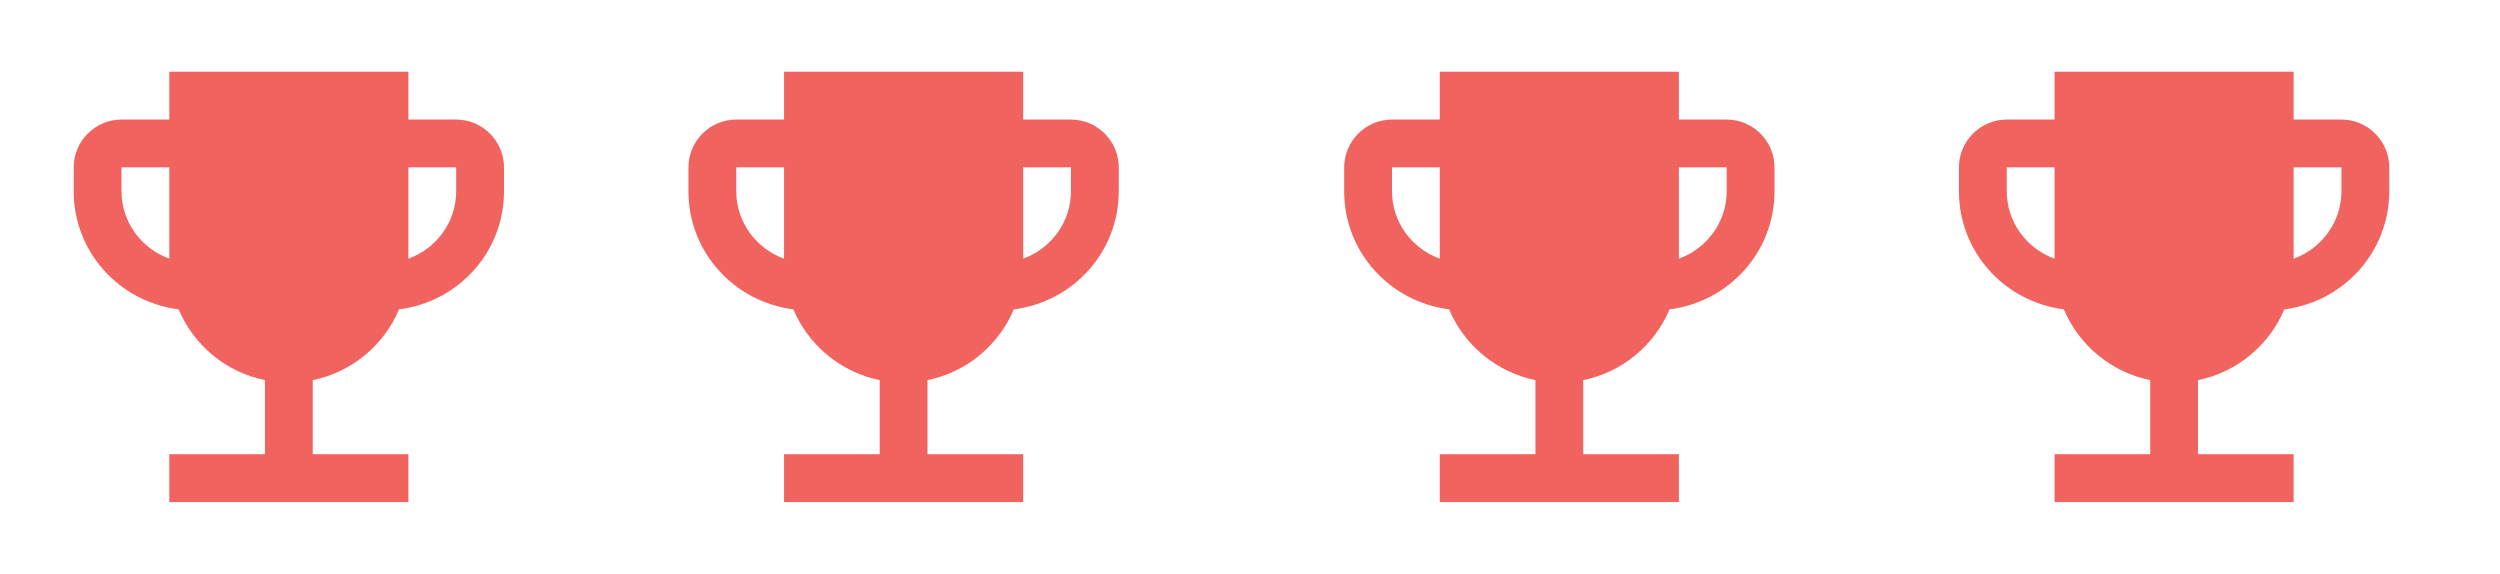
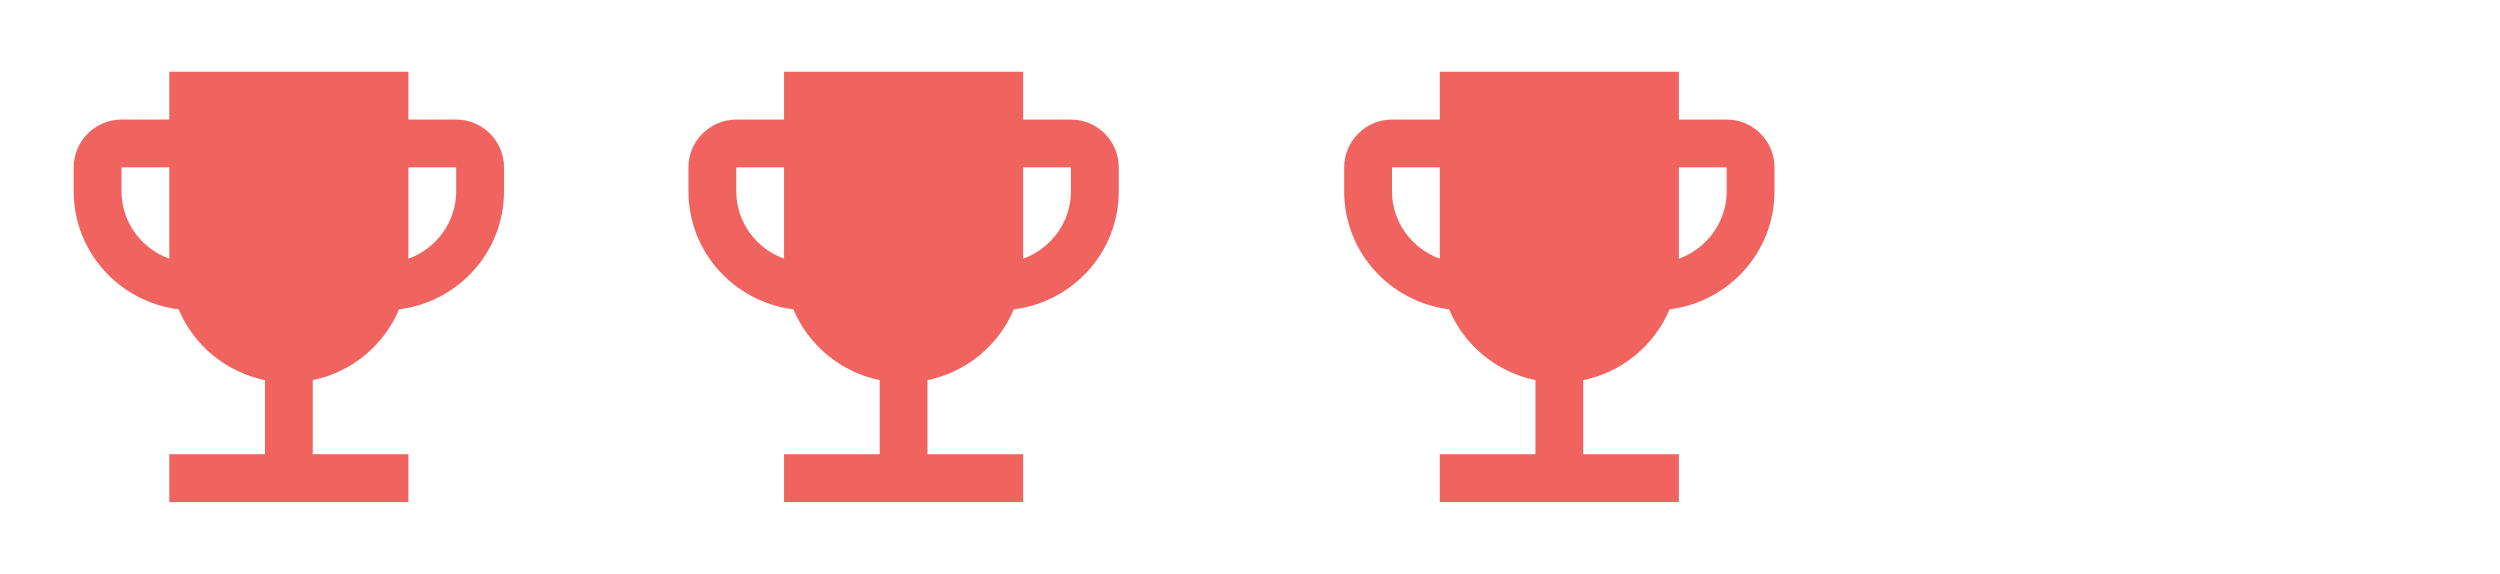
<svg xmlns="http://www.w3.org/2000/svg" width="61" height="14" viewBox="0 0 61 14">
  <g fill="none" fill-rule="evenodd">
    <g fill="#F1635F">
      <g>
        <g>
          <g>
            <path d="M11.083 2.917H9.917V1.75H4.083v1.167H2.917c-.642 0-1.167.525-1.167 1.166v.584c0 1.487 1.12 2.7 2.56 2.881.368.875 1.156 1.534 2.107 1.727v1.808H4.083v1.167h5.834v-1.167H7.583V9.275c.951-.193 1.739-.852 2.106-1.727 1.441-.18 2.561-1.394 2.561-2.881v-.584c0-.641-.525-1.166-1.167-1.166zm-8.166 1.75v-.584h1.166v2.229c-.676-.245-1.166-.887-1.166-1.645zm8.166 0c0 .758-.49 1.4-1.166 1.645V4.083h1.166v.584z" transform="translate(-29 -532) translate(15.048 469) translate(14 63)" />
          </g>
          <g>
            <path d="M11.083 2.917H9.917V1.75H4.083v1.167H2.917c-.642 0-1.167.525-1.167 1.166v.584c0 1.487 1.12 2.7 2.56 2.881.368.875 1.156 1.534 2.107 1.727v1.808H4.083v1.167h5.834v-1.167H7.583V9.275c.951-.193 1.739-.852 2.106-1.727 1.441-.18 2.561-1.394 2.561-2.881v-.584c0-.641-.525-1.166-1.167-1.166zm-8.166 1.75v-.584h1.166v2.229c-.676-.245-1.166-.887-1.166-1.645zm8.166 0c0 .758-.49 1.4-1.166 1.645V4.083h1.166v.584z" transform="translate(-29 -532) translate(15.048 469) translate(14 63) translate(15)" />
          </g>
          <g>
            <path d="M11.083 2.917H9.917V1.75H4.083v1.167H2.917c-.642 0-1.167.525-1.167 1.166v.584c0 1.487 1.12 2.7 2.56 2.881.368.875 1.156 1.534 2.107 1.727v1.808H4.083v1.167h5.834v-1.167H7.583V9.275c.951-.193 1.739-.852 2.106-1.727 1.441-.18 2.561-1.394 2.561-2.881v-.584c0-.641-.525-1.166-1.167-1.166zm-8.166 1.75v-.584h1.166v2.229c-.676-.245-1.166-.887-1.166-1.645zm8.166 0c0 .758-.49 1.4-1.166 1.645V4.083h1.166v.584z" transform="translate(-29 -532) translate(15.048 469) translate(14 63) translate(31)" />
          </g>
-           <g>
-             <path d="M11.083 2.917H9.917V1.75H4.083v1.167H2.917c-.642 0-1.167.525-1.167 1.166v.584c0 1.487 1.12 2.7 2.56 2.881.368.875 1.156 1.534 2.107 1.727v1.808H4.083v1.167h5.834v-1.167H7.583V9.275c.951-.193 1.739-.852 2.106-1.727 1.441-.18 2.561-1.394 2.561-2.881v-.584c0-.641-.525-1.166-1.167-1.166zm-8.166 1.75v-.584h1.166v2.229c-.676-.245-1.166-.887-1.166-1.645zm8.166 0c0 .758-.49 1.4-1.166 1.645V4.083h1.166v.584z" transform="translate(-29 -532) translate(15.048 469) translate(14 63) translate(46)" />
-           </g>
        </g>
      </g>
    </g>
  </g>
</svg>
